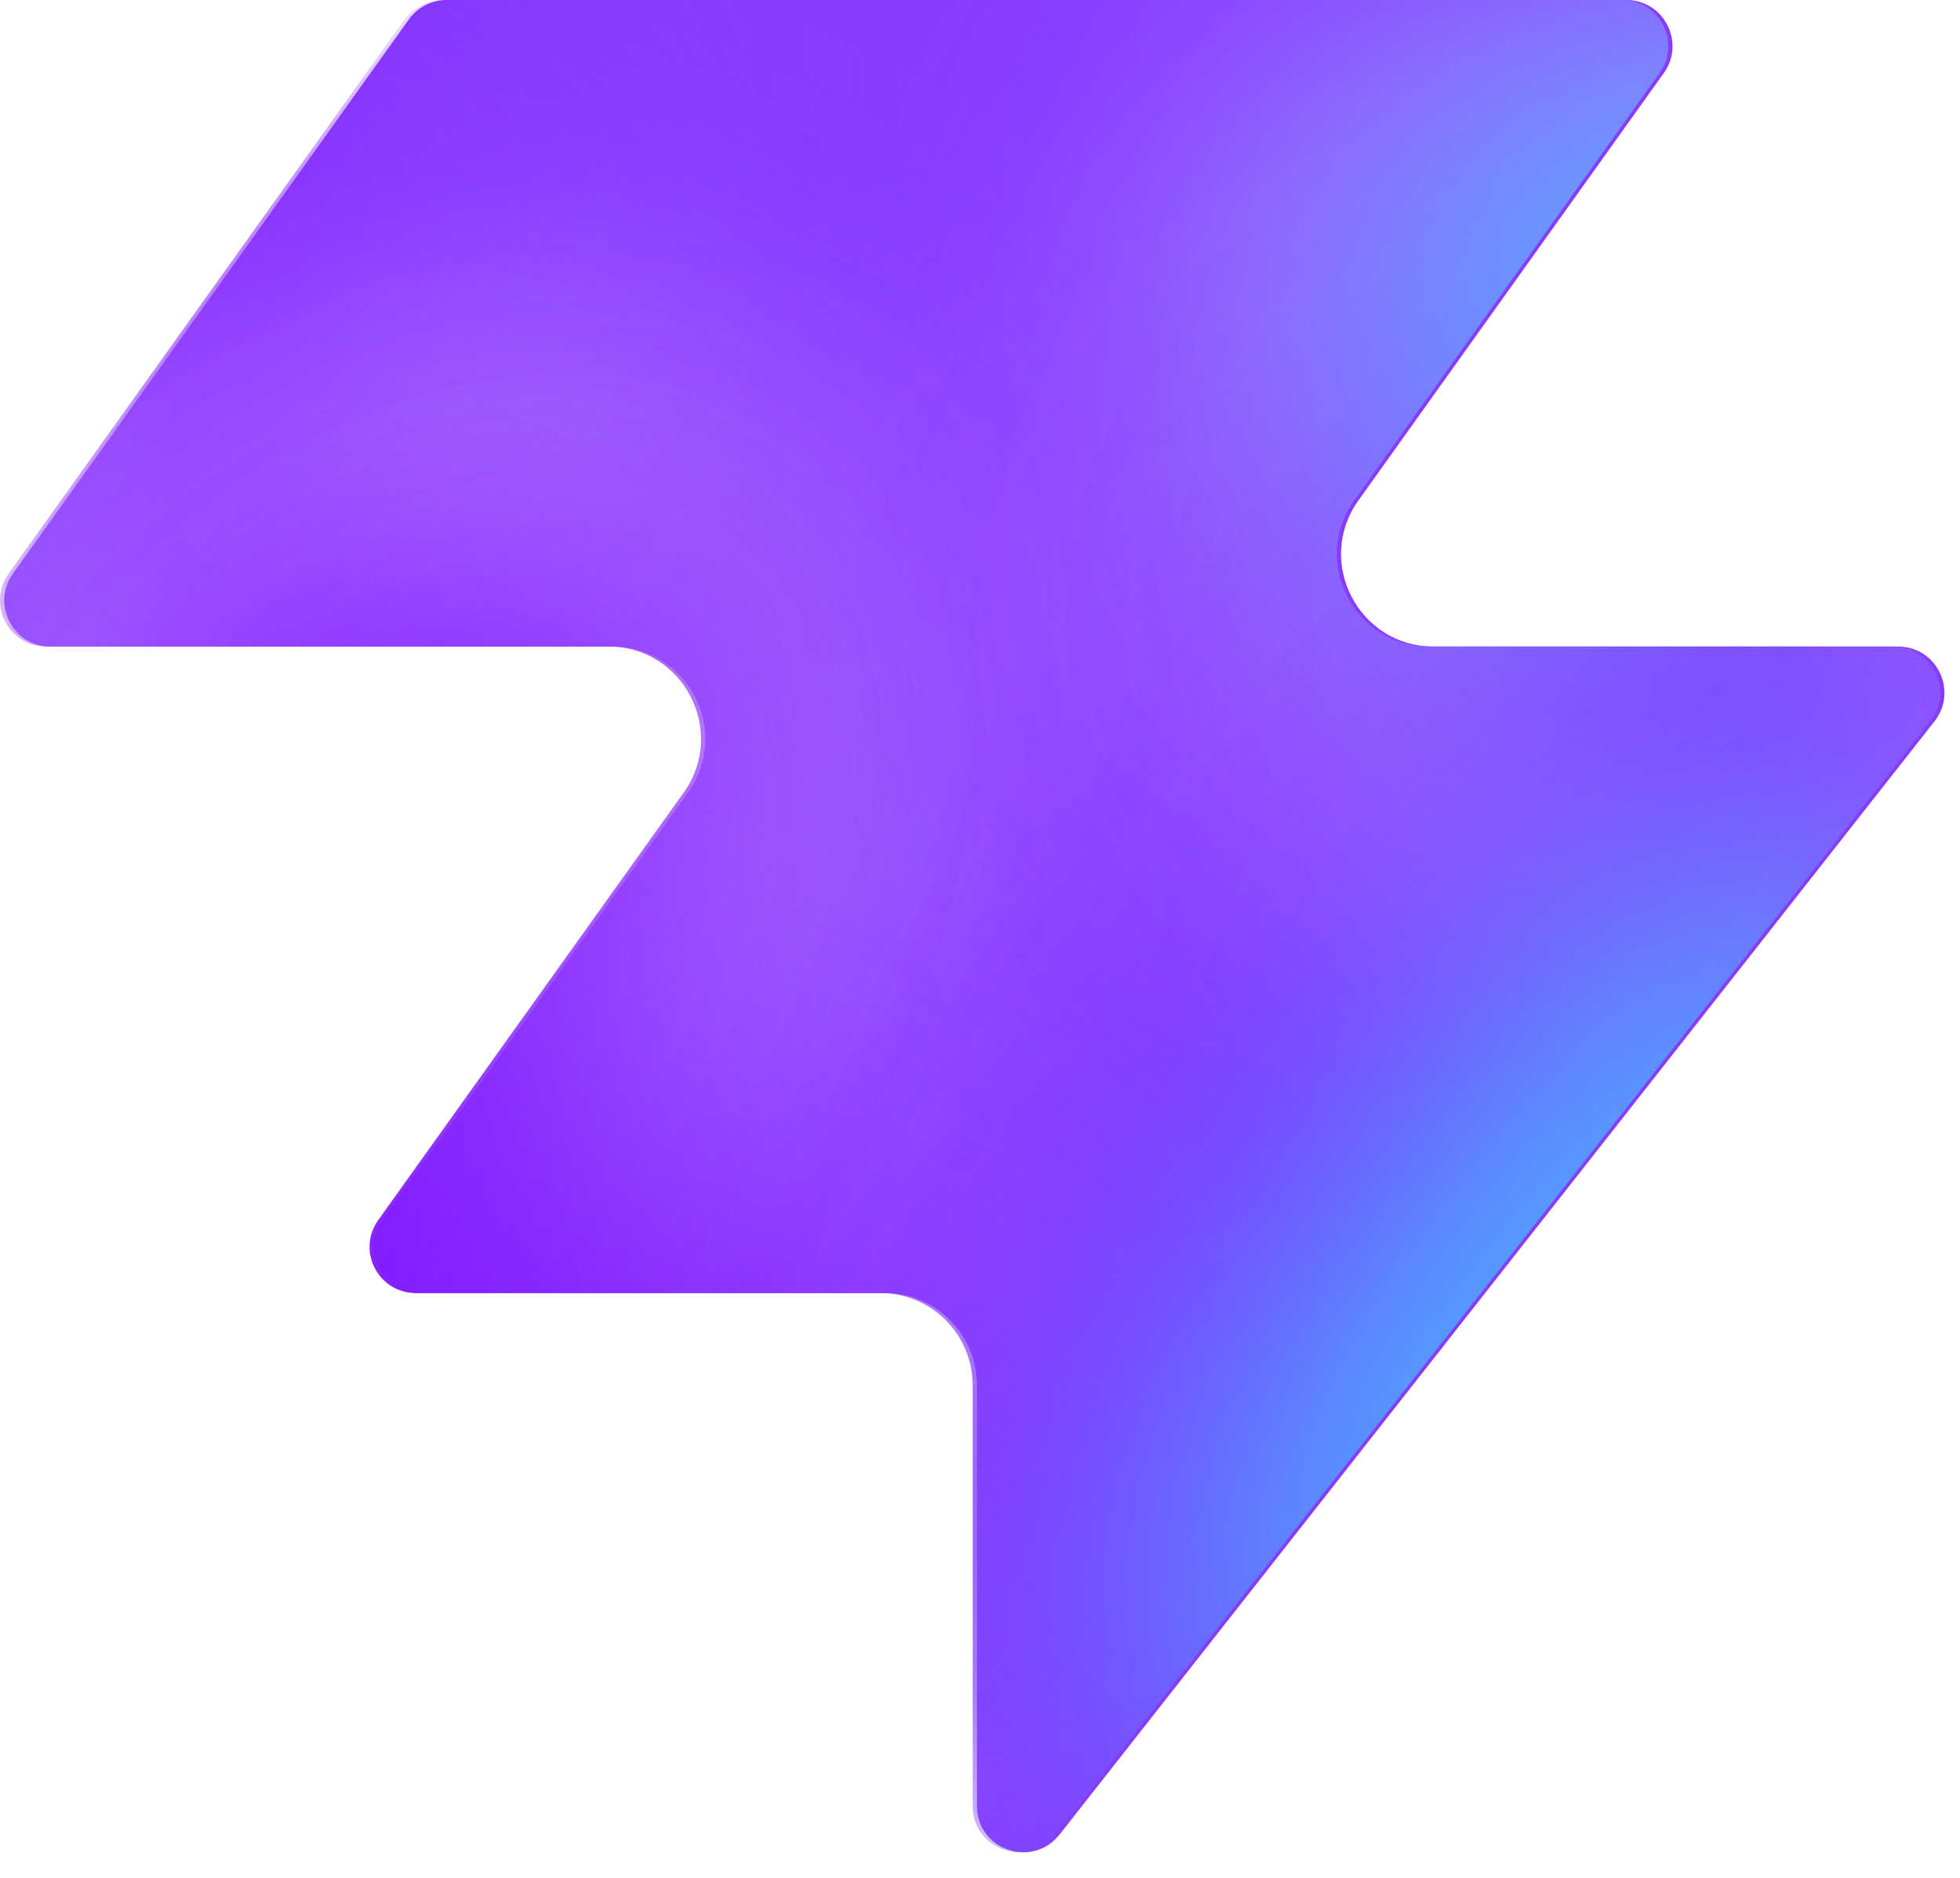
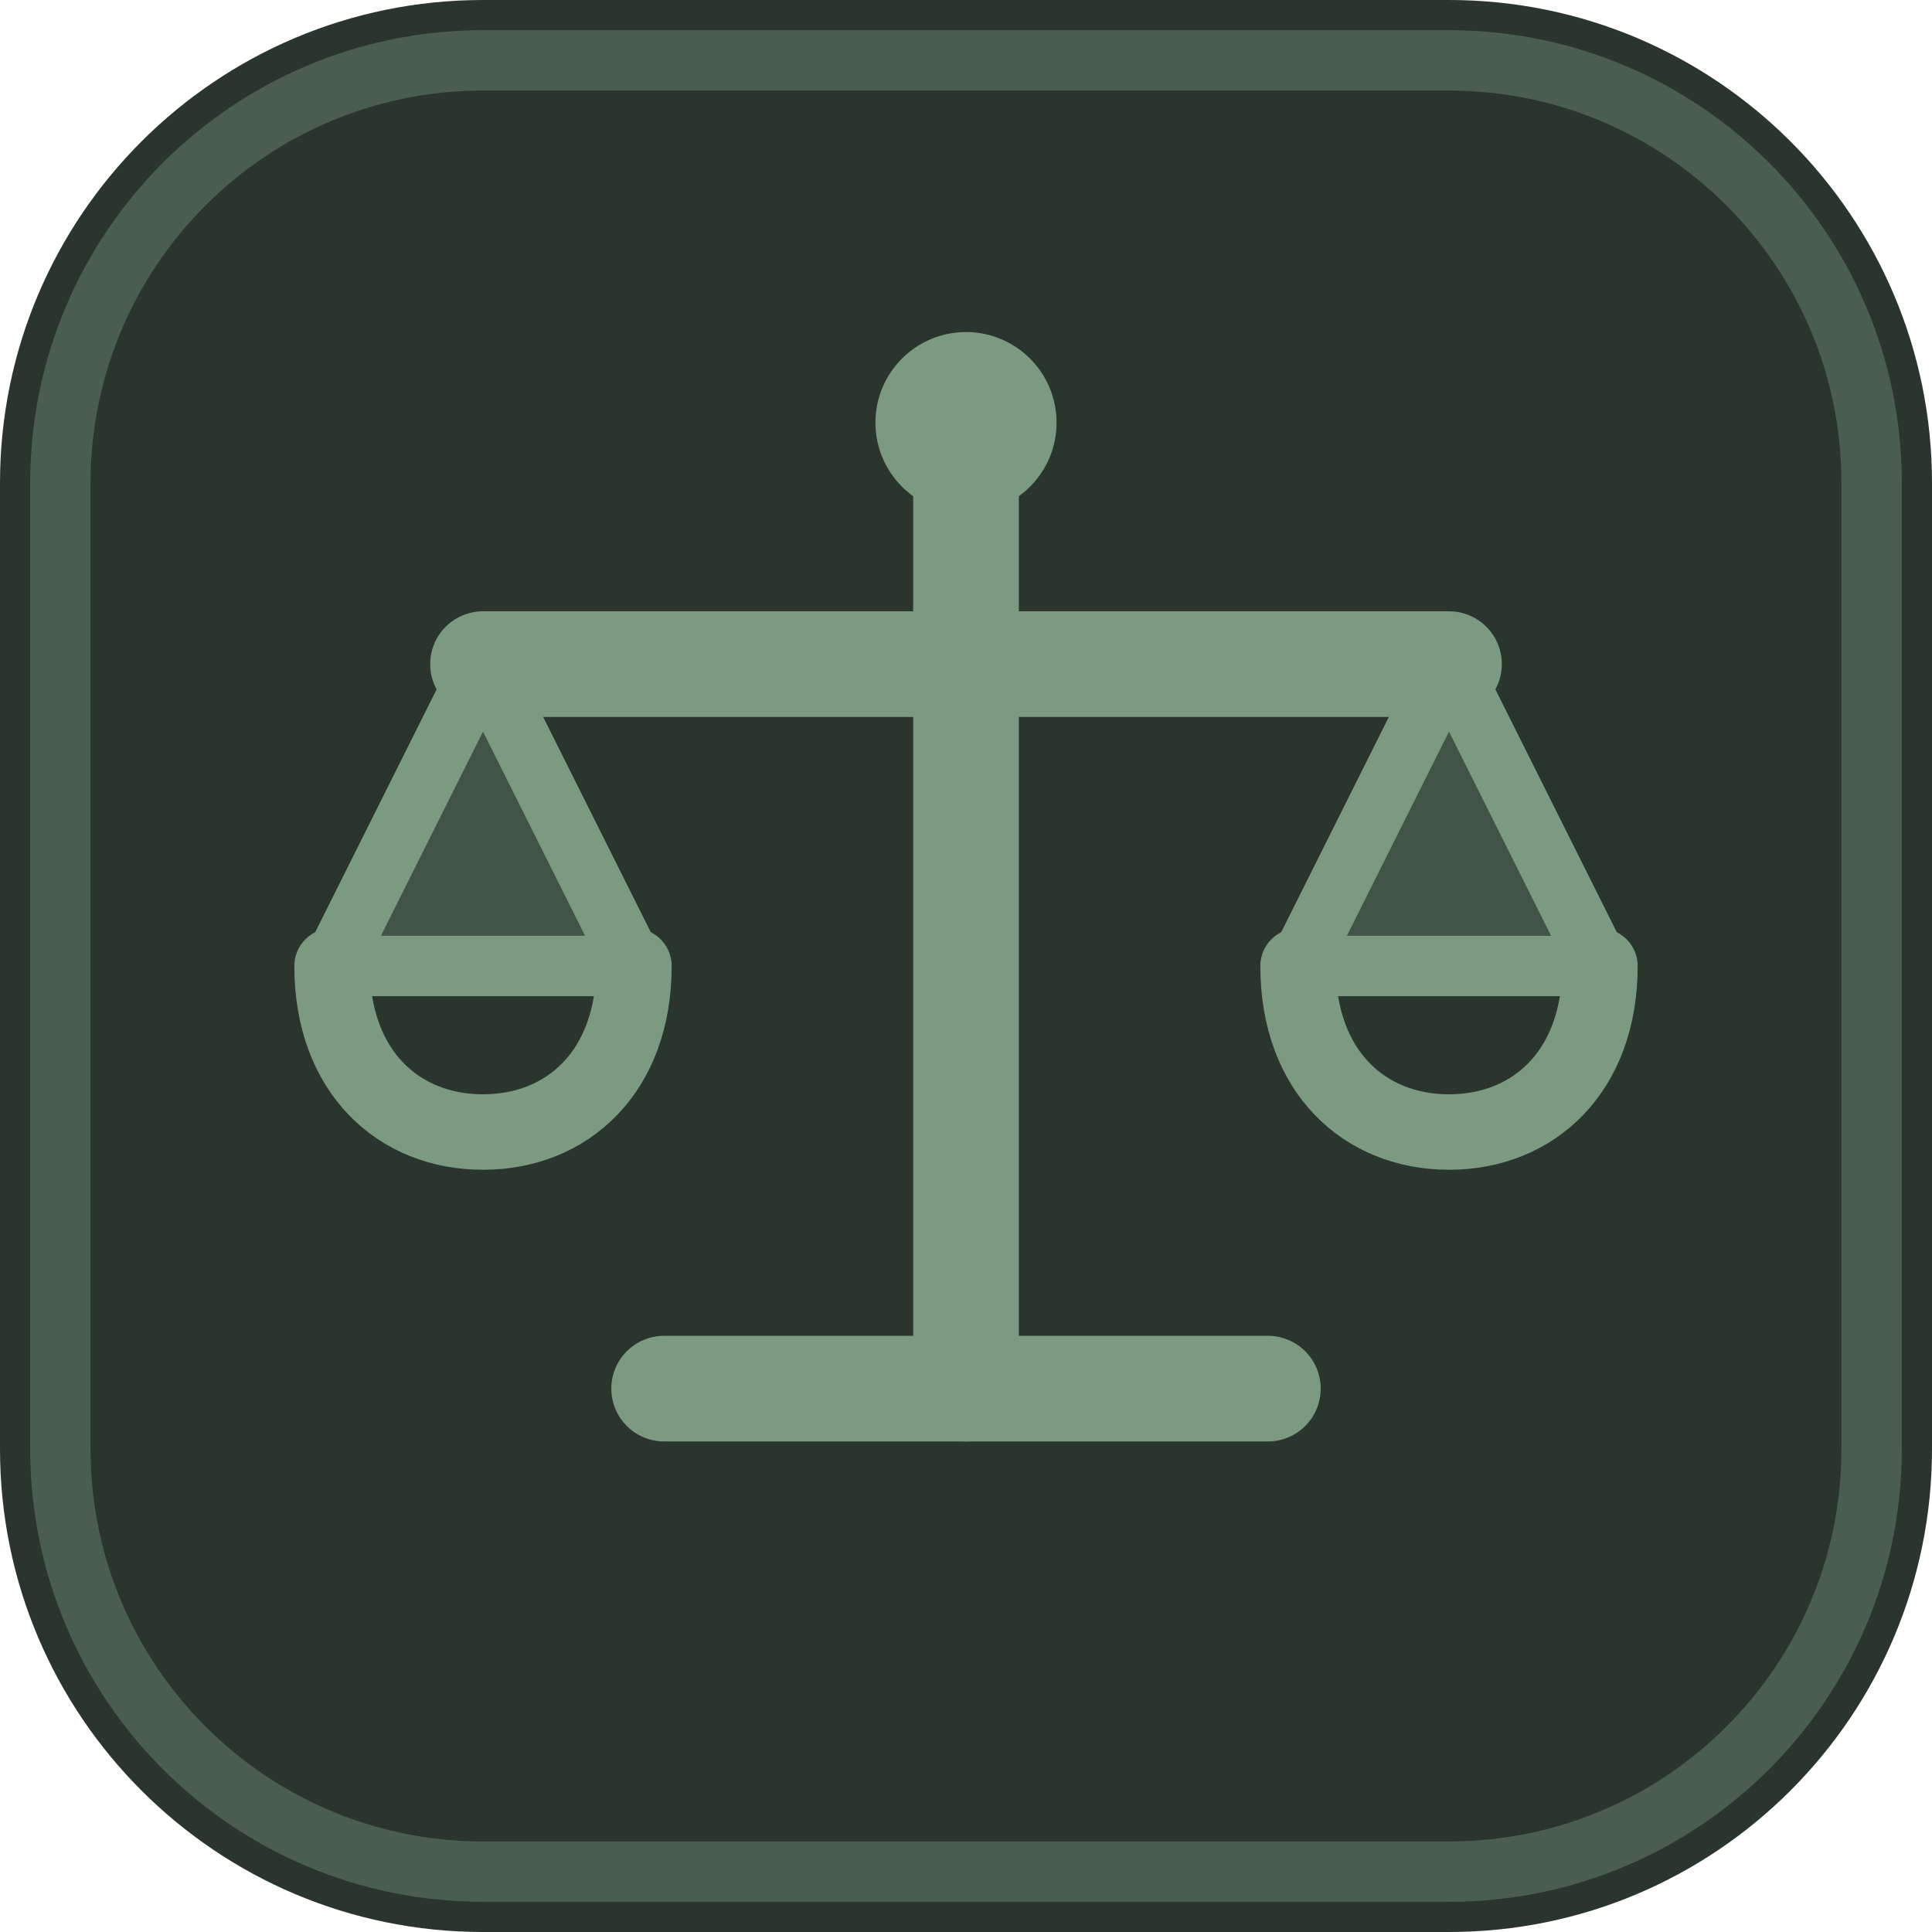
- <svg xmlns="http://www.w3.org/2000/svg" width="48" height="46" fill="none" viewBox="0 0 48 46">
-   <path fill="#863bff" d="M25.946 44.938c-.664.845-2.021.375-2.021-.698V33.937a2.26 2.26 0 0 0-2.262-2.262H10.287c-.92 0-1.456-1.04-.92-1.788l7.48-10.471c1.07-1.497 0-3.578-1.842-3.578H1.237c-.92 0-1.456-1.04-.92-1.788L10.013.474c.214-.297.556-.474.92-.474h28.894c.92 0 1.456 1.04.92 1.788l-7.48 10.471c-1.07 1.498 0 3.579 1.842 3.579h11.377c.943 0 1.473 1.088.89 1.83L25.947 44.94z" style="fill:#863bff;fill:color(display-p3 .525 .23 1);fill-opacity:1" />
-   <mask id="a" width="48" height="46" x="0" y="0" maskUnits="userSpaceOnUse" style="mask-type:alpha">
-     <path fill="#000" d="M25.842 44.938c-.664.844-2.021.375-2.021-.698V33.937a2.26 2.26 0 0 0-2.262-2.262H10.183c-.92 0-1.456-1.04-.92-1.788l7.48-10.471c1.07-1.498 0-3.579-1.842-3.579H1.133c-.92 0-1.456-1.04-.92-1.787L9.91.473c.214-.297.556-.474.92-.474h28.894c.92 0 1.456 1.04.92 1.788l-7.48 10.471c-1.07 1.498 0 3.578 1.842 3.578h11.377c.943 0 1.473 1.088.89 1.832L25.843 44.94z" style="fill:#000;fill-opacity:1" />
-   </mask>
-   <g mask="url(#a)">
-     <g filter="url(#b)">
-       <ellipse cx="5.508" cy="14.704" fill="#ede6ff" rx="5.508" ry="14.704" style="fill:#ede6ff;fill:color(display-p3 .927 .903 1);fill-opacity:1" transform="matrix(.00324 1 1 -.00324 -4.47 31.516)" />
-     </g>
-     <g filter="url(#c)">
-       <ellipse cx="10.399" cy="29.851" fill="#ede6ff" rx="10.399" ry="29.851" style="fill:#ede6ff;fill:color(display-p3 .927 .903 1);fill-opacity:1" transform="matrix(.00324 1 1 -.00324 -39.328 7.883)" />
-     </g>
-     <g filter="url(#d)">
-       <ellipse cx="5.508" cy="30.487" fill="#7e14ff" rx="5.508" ry="30.487" style="fill:#7e14ff;fill:color(display-p3 .492 .077 1);fill-opacity:1" transform="rotate(89.814 -25.913 -14.639)scale(1 -1)" />
-     </g>
-     <g filter="url(#e)">
-       <ellipse cx="5.508" cy="30.599" fill="#7e14ff" rx="5.508" ry="30.599" style="fill:#7e14ff;fill:color(display-p3 .492 .077 1);fill-opacity:1" transform="rotate(89.814 -32.644 -3.334)scale(1 -1)" />
-     </g>
-     <g filter="url(#f)">
-       <ellipse cx="5.508" cy="30.599" fill="#7e14ff" rx="5.508" ry="30.599" style="fill:#7e14ff;fill:color(display-p3 .492 .077 1);fill-opacity:1" transform="matrix(.00324 1 1 -.00324 -34.34 30.47)" />
-     </g>
-     <g filter="url(#g)">
-       <ellipse cx="14.072" cy="22.078" fill="#ede6ff" rx="14.072" ry="22.078" style="fill:#ede6ff;fill:color(display-p3 .927 .903 1);fill-opacity:1" transform="rotate(93.35 24.506 48.493)scale(-1 1)" />
-     </g>
-     <g filter="url(#h)">
-       <ellipse cx="3.47" cy="21.501" fill="#7e14ff" rx="3.47" ry="21.501" style="fill:#7e14ff;fill:color(display-p3 .492 .077 1);fill-opacity:1" transform="rotate(89.009 28.708 47.59)scale(-1 1)" />
-     </g>
-     <g filter="url(#i)">
-       <ellipse cx="3.47" cy="21.501" fill="#7e14ff" rx="3.47" ry="21.501" style="fill:#7e14ff;fill:color(display-p3 .492 .077 1);fill-opacity:1" transform="rotate(89.009 28.708 47.59)scale(-1 1)" />
-     </g>
-     <g filter="url(#j)">
-       <ellipse cx=".387" cy="8.972" fill="#7e14ff" rx="4.407" ry="29.108" style="fill:#7e14ff;fill:color(display-p3 .492 .077 1);fill-opacity:1" transform="rotate(39.51 .387 8.972)" />
-     </g>
-     <g filter="url(#k)">
-       <ellipse cx="47.523" cy="-6.092" fill="#7e14ff" rx="4.407" ry="29.108" style="fill:#7e14ff;fill:color(display-p3 .492 .077 1);fill-opacity:1" transform="rotate(37.892 47.523 -6.092)" />
-     </g>
-     <g filter="url(#l)">
-       <ellipse cx="41.412" cy="6.333" fill="#47bfff" rx="5.971" ry="9.665" style="fill:#47bfff;fill:color(display-p3 .28 .748 1);fill-opacity:1" transform="rotate(37.892 41.412 6.333)" />
-     </g>
-     <g filter="url(#m)">
-       <ellipse cx="-1.879" cy="38.332" fill="#7e14ff" rx="4.407" ry="29.108" style="fill:#7e14ff;fill:color(display-p3 .492 .077 1);fill-opacity:1" transform="rotate(37.892 -1.88 38.332)" />
-     </g>
-     <g filter="url(#n)">
-       <ellipse cx="-1.879" cy="38.332" fill="#7e14ff" rx="4.407" ry="29.108" style="fill:#7e14ff;fill:color(display-p3 .492 .077 1);fill-opacity:1" transform="rotate(37.892 -1.88 38.332)" />
-     </g>
-     <g filter="url(#o)">
-       <ellipse cx="35.651" cy="29.907" fill="#7e14ff" rx="4.407" ry="29.108" style="fill:#7e14ff;fill:color(display-p3 .492 .077 1);fill-opacity:1" transform="rotate(37.892 35.651 29.907)" />
-     </g>
-     <g filter="url(#p)">
-       <ellipse cx="38.418" cy="32.4" fill="#47bfff" rx="5.971" ry="15.297" style="fill:#47bfff;fill:color(display-p3 .28 .748 1);fill-opacity:1" transform="rotate(37.892 38.418 32.4)" />
-     </g>
-   </g>
-   <defs>
-     <filter id="b" width="60.045" height="41.654" x="-19.77" y="16.149" color-interpolation-filters="sRGB" filterUnits="userSpaceOnUse">
-       <feFlood flood-opacity="0" result="BackgroundImageFix" />
-       <feBlend in="SourceGraphic" in2="BackgroundImageFix" result="shape" />
-       <feGaussianBlur result="effect1_foregroundBlur_2002_17158" stdDeviation="7.659" />
-     </filter>
-     <filter id="c" width="90.34" height="51.437" x="-54.613" y="-7.533" color-interpolation-filters="sRGB" filterUnits="userSpaceOnUse">
-       <feFlood flood-opacity="0" result="BackgroundImageFix" />
-       <feBlend in="SourceGraphic" in2="BackgroundImageFix" result="shape" />
-       <feGaussianBlur result="effect1_foregroundBlur_2002_17158" stdDeviation="7.659" />
-     </filter>
-     <filter id="d" width="79.355" height="29.4" x="-49.64" y="2.03" color-interpolation-filters="sRGB" filterUnits="userSpaceOnUse">
-       <feFlood flood-opacity="0" result="BackgroundImageFix" />
-       <feBlend in="SourceGraphic" in2="BackgroundImageFix" result="shape" />
-       <feGaussianBlur result="effect1_foregroundBlur_2002_17158" stdDeviation="4.596" />
-     </filter>
-     <filter id="e" width="79.579" height="29.4" x="-45.045" y="20.029" color-interpolation-filters="sRGB" filterUnits="userSpaceOnUse">
-       <feFlood flood-opacity="0" result="BackgroundImageFix" />
-       <feBlend in="SourceGraphic" in2="BackgroundImageFix" result="shape" />
-       <feGaussianBlur result="effect1_foregroundBlur_2002_17158" stdDeviation="4.596" />
-     </filter>
-     <filter id="f" width="79.579" height="29.4" x="-43.513" y="21.178" color-interpolation-filters="sRGB" filterUnits="userSpaceOnUse">
-       <feFlood flood-opacity="0" result="BackgroundImageFix" />
-       <feBlend in="SourceGraphic" in2="BackgroundImageFix" result="shape" />
-       <feGaussianBlur result="effect1_foregroundBlur_2002_17158" stdDeviation="4.596" />
-     </filter>
-     <filter id="g" width="74.749" height="58.852" x="15.756" y="-17.901" color-interpolation-filters="sRGB" filterUnits="userSpaceOnUse">
-       <feFlood flood-opacity="0" result="BackgroundImageFix" />
-       <feBlend in="SourceGraphic" in2="BackgroundImageFix" result="shape" />
-       <feGaussianBlur result="effect1_foregroundBlur_2002_17158" stdDeviation="7.659" />
-     </filter>
-     <filter id="h" width="61.377" height="25.362" x="23.548" y="2.284" color-interpolation-filters="sRGB" filterUnits="userSpaceOnUse">
-       <feFlood flood-opacity="0" result="BackgroundImageFix" />
-       <feBlend in="SourceGraphic" in2="BackgroundImageFix" result="shape" />
-       <feGaussianBlur result="effect1_foregroundBlur_2002_17158" stdDeviation="4.596" />
-     </filter>
-     <filter id="i" width="61.377" height="25.362" x="23.548" y="2.284" color-interpolation-filters="sRGB" filterUnits="userSpaceOnUse">
-       <feFlood flood-opacity="0" result="BackgroundImageFix" />
-       <feBlend in="SourceGraphic" in2="BackgroundImageFix" result="shape" />
-       <feGaussianBlur result="effect1_foregroundBlur_2002_17158" stdDeviation="4.596" />
-     </filter>
-     <filter id="j" width="56.045" height="63.649" x="-27.636" y="-22.853" color-interpolation-filters="sRGB" filterUnits="userSpaceOnUse">
-       <feFlood flood-opacity="0" result="BackgroundImageFix" />
-       <feBlend in="SourceGraphic" in2="BackgroundImageFix" result="shape" />
-       <feGaussianBlur result="effect1_foregroundBlur_2002_17158" stdDeviation="4.596" />
-     </filter>
-     <filter id="k" width="54.814" height="64.646" x="20.116" y="-38.415" color-interpolation-filters="sRGB" filterUnits="userSpaceOnUse">
-       <feFlood flood-opacity="0" result="BackgroundImageFix" />
-       <feBlend in="SourceGraphic" in2="BackgroundImageFix" result="shape" />
-       <feGaussianBlur result="effect1_foregroundBlur_2002_17158" stdDeviation="4.596" />
-     </filter>
-     <filter id="l" width="33.541" height="35.313" x="24.641" y="-11.323" color-interpolation-filters="sRGB" filterUnits="userSpaceOnUse">
-       <feFlood flood-opacity="0" result="BackgroundImageFix" />
-       <feBlend in="SourceGraphic" in2="BackgroundImageFix" result="shape" />
-       <feGaussianBlur result="effect1_foregroundBlur_2002_17158" stdDeviation="4.596" />
-     </filter>
-     <filter id="m" width="54.814" height="64.646" x="-29.286" y="6.009" color-interpolation-filters="sRGB" filterUnits="userSpaceOnUse">
-       <feFlood flood-opacity="0" result="BackgroundImageFix" />
-       <feBlend in="SourceGraphic" in2="BackgroundImageFix" result="shape" />
-       <feGaussianBlur result="effect1_foregroundBlur_2002_17158" stdDeviation="4.596" />
-     </filter>
-     <filter id="n" width="54.814" height="64.646" x="-29.286" y="6.009" color-interpolation-filters="sRGB" filterUnits="userSpaceOnUse">
-       <feFlood flood-opacity="0" result="BackgroundImageFix" />
-       <feBlend in="SourceGraphic" in2="BackgroundImageFix" result="shape" />
-       <feGaussianBlur result="effect1_foregroundBlur_2002_17158" stdDeviation="4.596" />
-     </filter>
-     <filter id="o" width="54.814" height="64.646" x="8.244" y="-2.416" color-interpolation-filters="sRGB" filterUnits="userSpaceOnUse">
-       <feFlood flood-opacity="0" result="BackgroundImageFix" />
-       <feBlend in="SourceGraphic" in2="BackgroundImageFix" result="shape" />
-       <feGaussianBlur result="effect1_foregroundBlur_2002_17158" stdDeviation="4.596" />
-     </filter>
-     <filter id="p" width="39.409" height="43.623" x="18.713" y="10.588" color-interpolation-filters="sRGB" filterUnits="userSpaceOnUse">
-       <feFlood flood-opacity="0" result="BackgroundImageFix" />
-       <feBlend in="SourceGraphic" in2="BackgroundImageFix" result="shape" />
-       <feGaussianBlur result="effect1_foregroundBlur_2002_17158" stdDeviation="4.596" />
-     </filter>
-   </defs>
+ <svg xmlns="http://www.w3.org/2000/svg" width="64" height="64" viewBox="0 0 64 64" fill="none">
+   <rect width="64" height="64" rx="16" fill="#29352D" />
+   <rect x="2" y="2" width="60" height="60" rx="14" stroke="#7C9A82" stroke-width="2" stroke-opacity="0.4" fill="none" />
+   <path d="M32 14V46" stroke="#7C9A82" stroke-width="3.5" stroke-linecap="round" />
+   <path d="M22 46H42" stroke="#7C9A82" stroke-width="3.5" stroke-linecap="round" />
+   <path d="M16 22H48" stroke="#7C9A82" stroke-width="3.5" stroke-linecap="round" />
+   <circle cx="32" cy="14" r="3" fill="#7C9A82" />
+   <path d="M16 22L11 32H21L16 22Z" fill="#7C9A82" fill-opacity="0.3" stroke="#7C9A82" stroke-width="2" stroke-linejoin="round" />
+   <path d="M11 32C11 35.5 13.2 37.5 16 37.5C18.8 37.5 21 35.5 21 32" stroke="#7C9A82" stroke-width="2.5" stroke-linecap="round" />
+   <path d="M48 22L43 32H53L48 22Z" fill="#7C9A82" fill-opacity="0.3" stroke="#7C9A82" stroke-width="2" stroke-linejoin="round" />
+   <path d="M43 32C43 35.5 45.2 37.5 48 37.5C50.8 37.5 53 35.5 53 32" stroke="#7C9A82" stroke-width="2.5" stroke-linecap="round" />
</svg>
